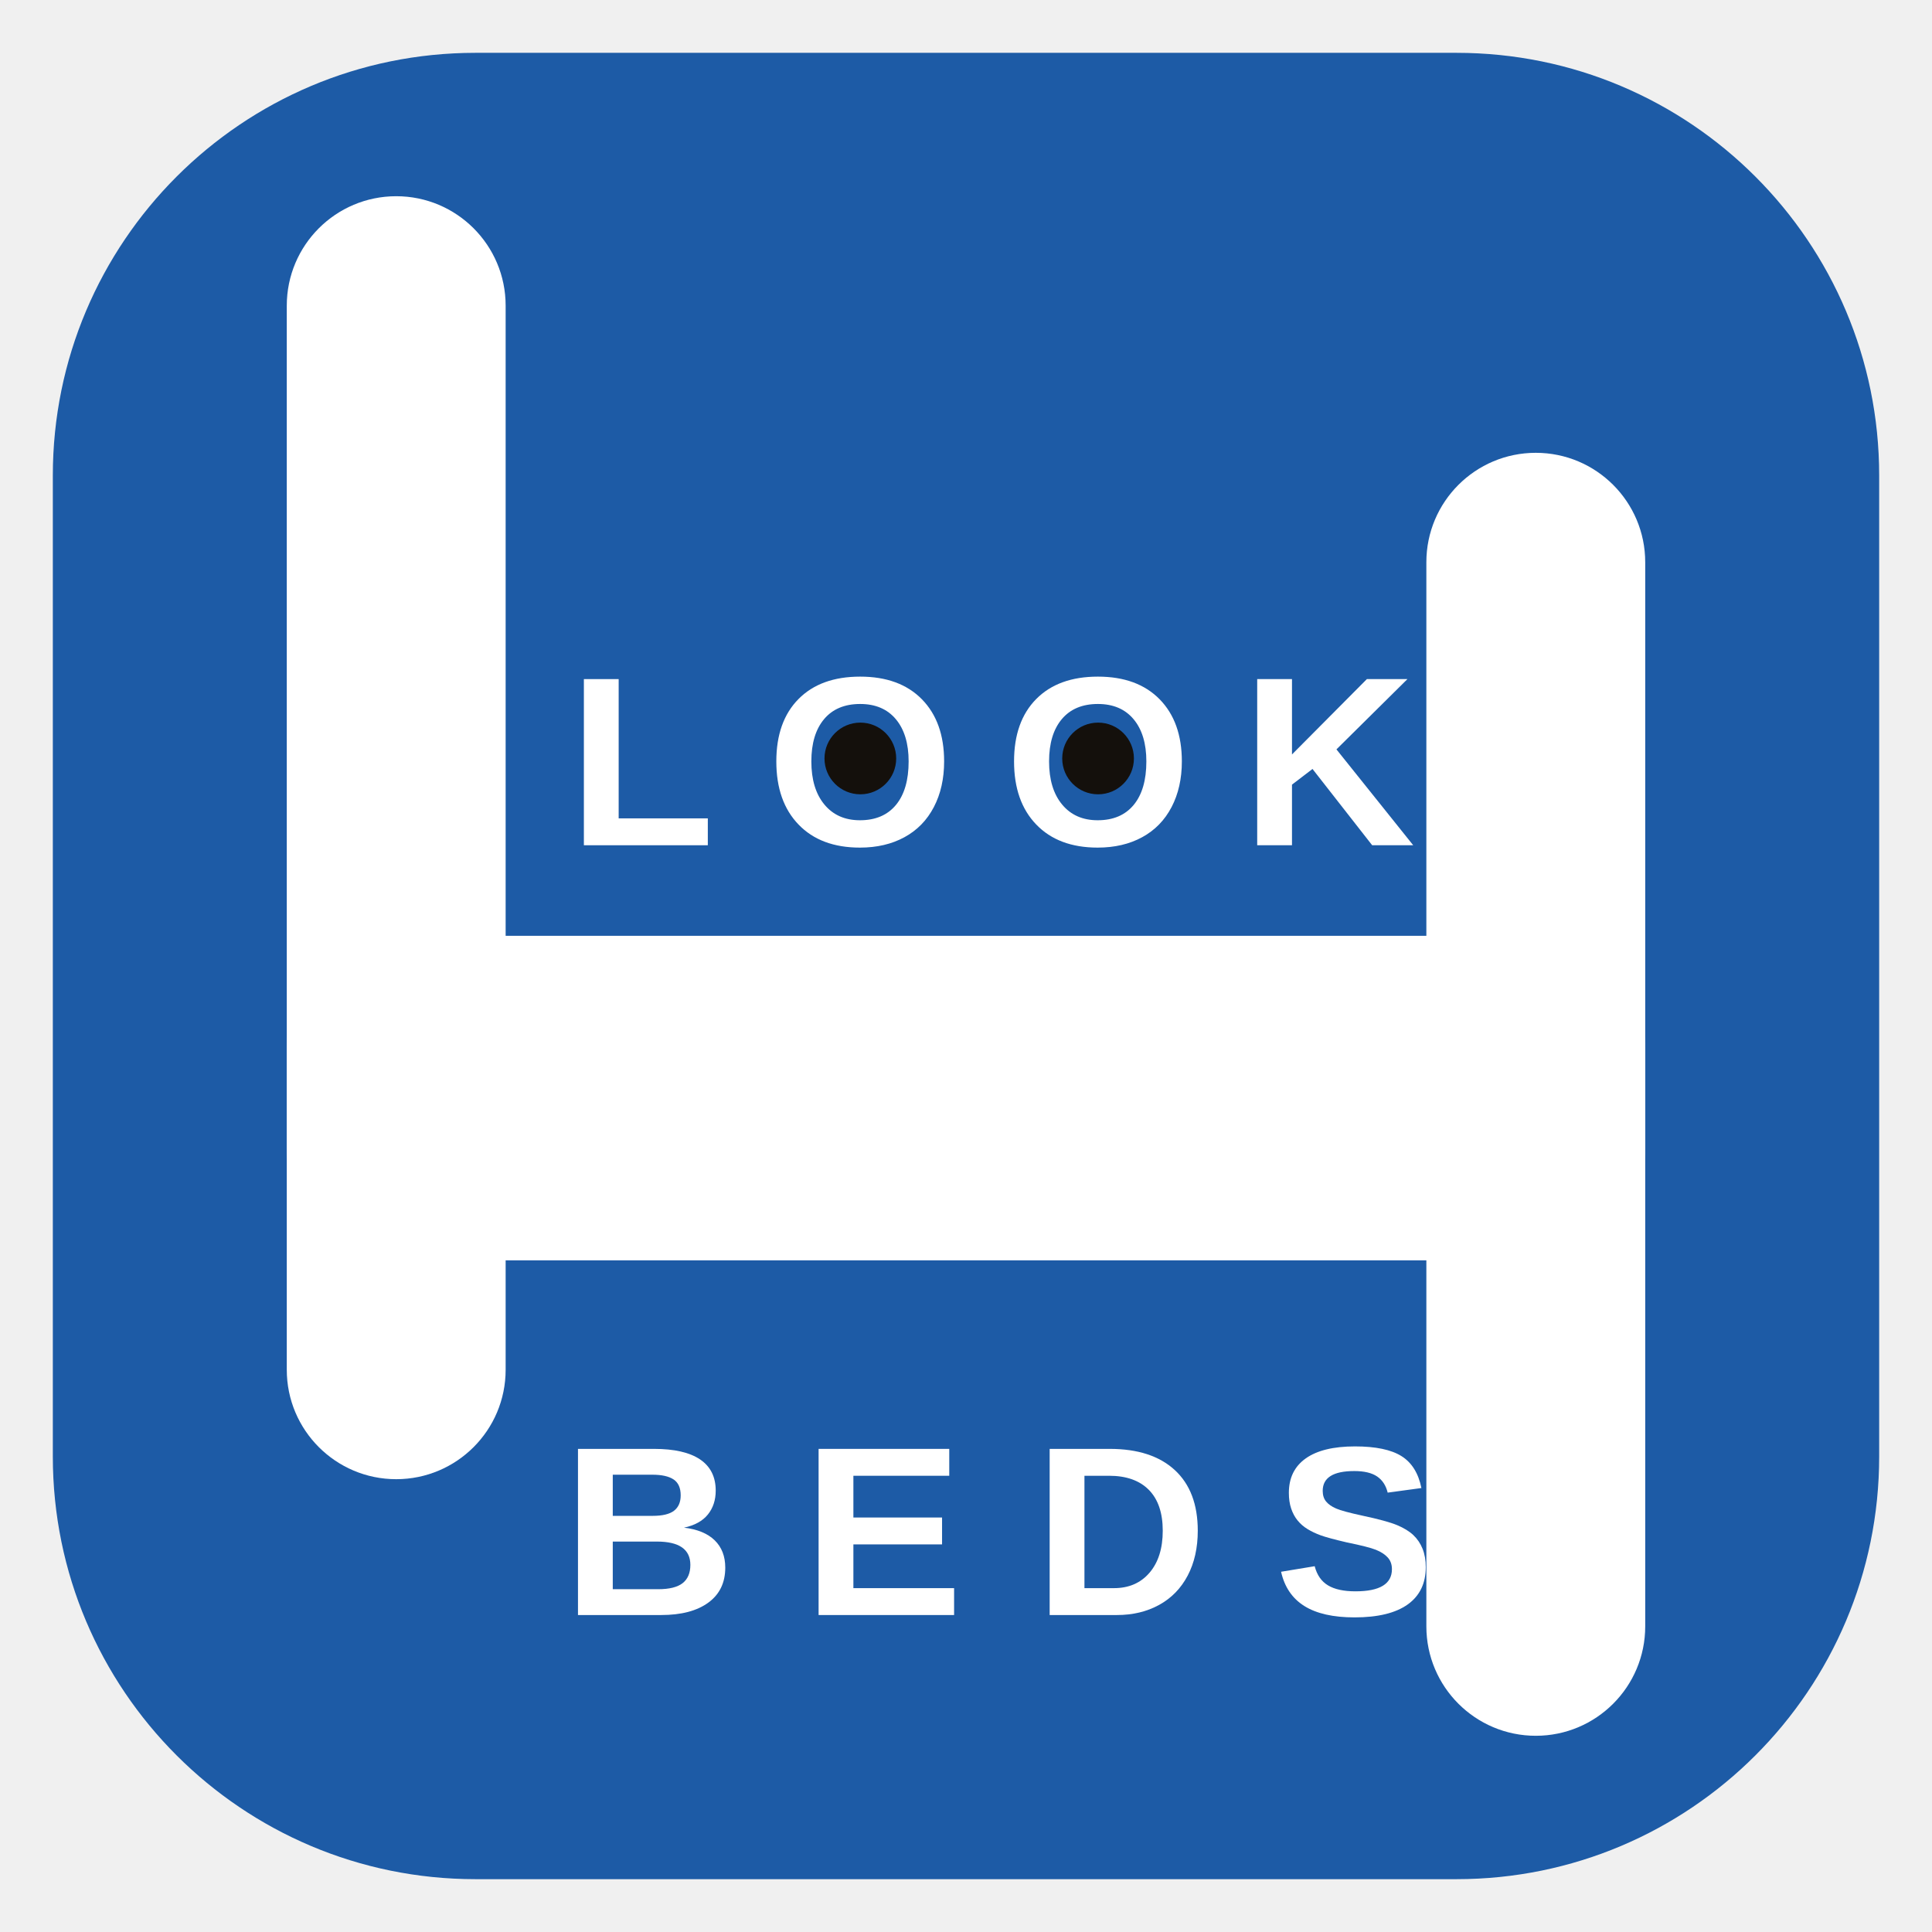
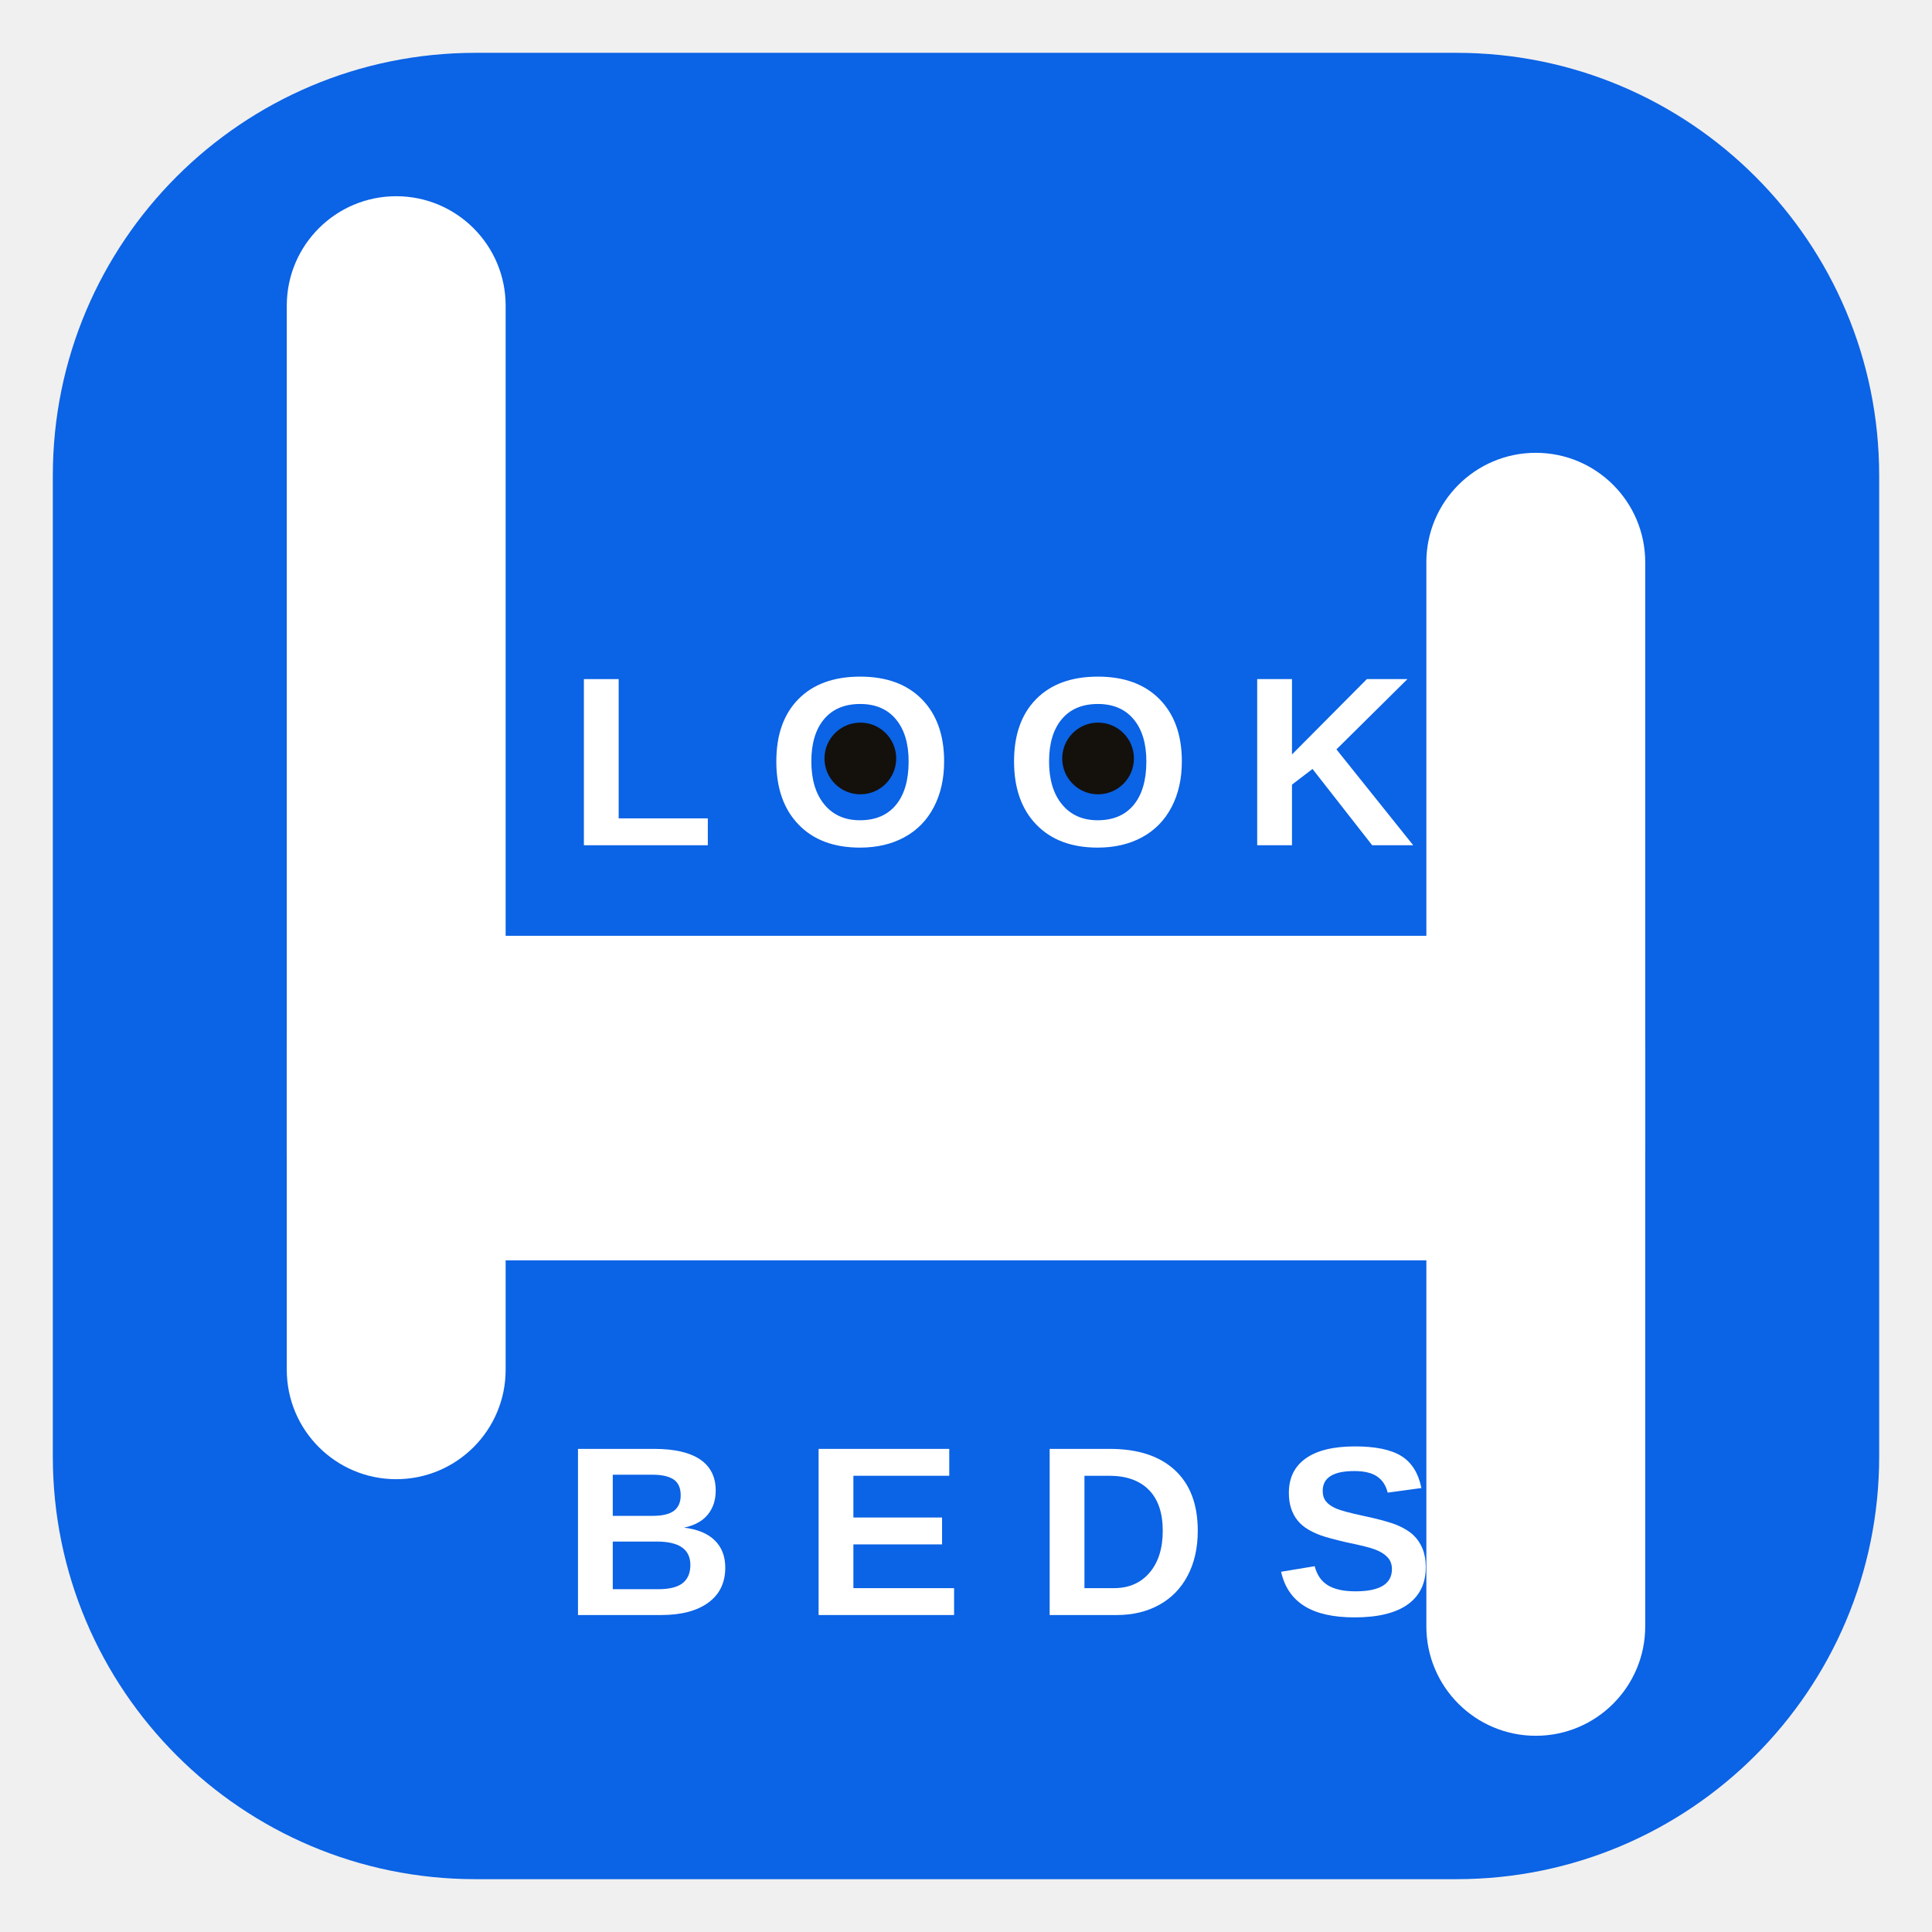
<svg xmlns="http://www.w3.org/2000/svg" viewBox="0 0 512 512" width="512" height="512">
-   <rect x="14" y="14" width="484" height="484" rx="112" fill="#1D5BA6" />
+   <rect x="14" y="14" width="484" height="484" rx="112" fill="#0B63E5" />
  <rect x="76" y="52" width="58" height="340" rx="29" fill="#FFFFFF" />
  <rect x="378" y="120" width="58" height="340" rx="29" fill="#FFFFFF" />
  <rect x="76" y="248" width="360" height="86" rx="30" fill="#FFFFFF" />
  <g font-family="Arial Rounded MT Bold, Nunito, Quicksand, Arial, sans-serif" font-weight="800" fill="#FFFFFF" text-anchor="middle">
    <text x="170" y="224" font-size="64">L</text>
    <text x="228" y="224" font-size="64">O</text>
    <text x="291" y="224" font-size="64">O</text>
    <text x="352" y="224" font-size="64">K</text>
  </g>
  <circle cx="228" cy="201" r="9.5" fill="#14100C" />
  <circle cx="291" cy="201" r="9.5" fill="#14100C" />
  <g font-family="Arial Rounded MT Bold, Nunito, Quicksand, Arial, sans-serif" font-weight="800" fill="#FFFFFF" text-anchor="middle">
    <text x="172" y="428" font-size="64">B</text>
    <text x="234" y="428" font-size="64">E</text>
    <text x="297" y="428" font-size="64">D</text>
    <text x="359" y="428" font-size="64">S</text>
  </g>
</svg>
